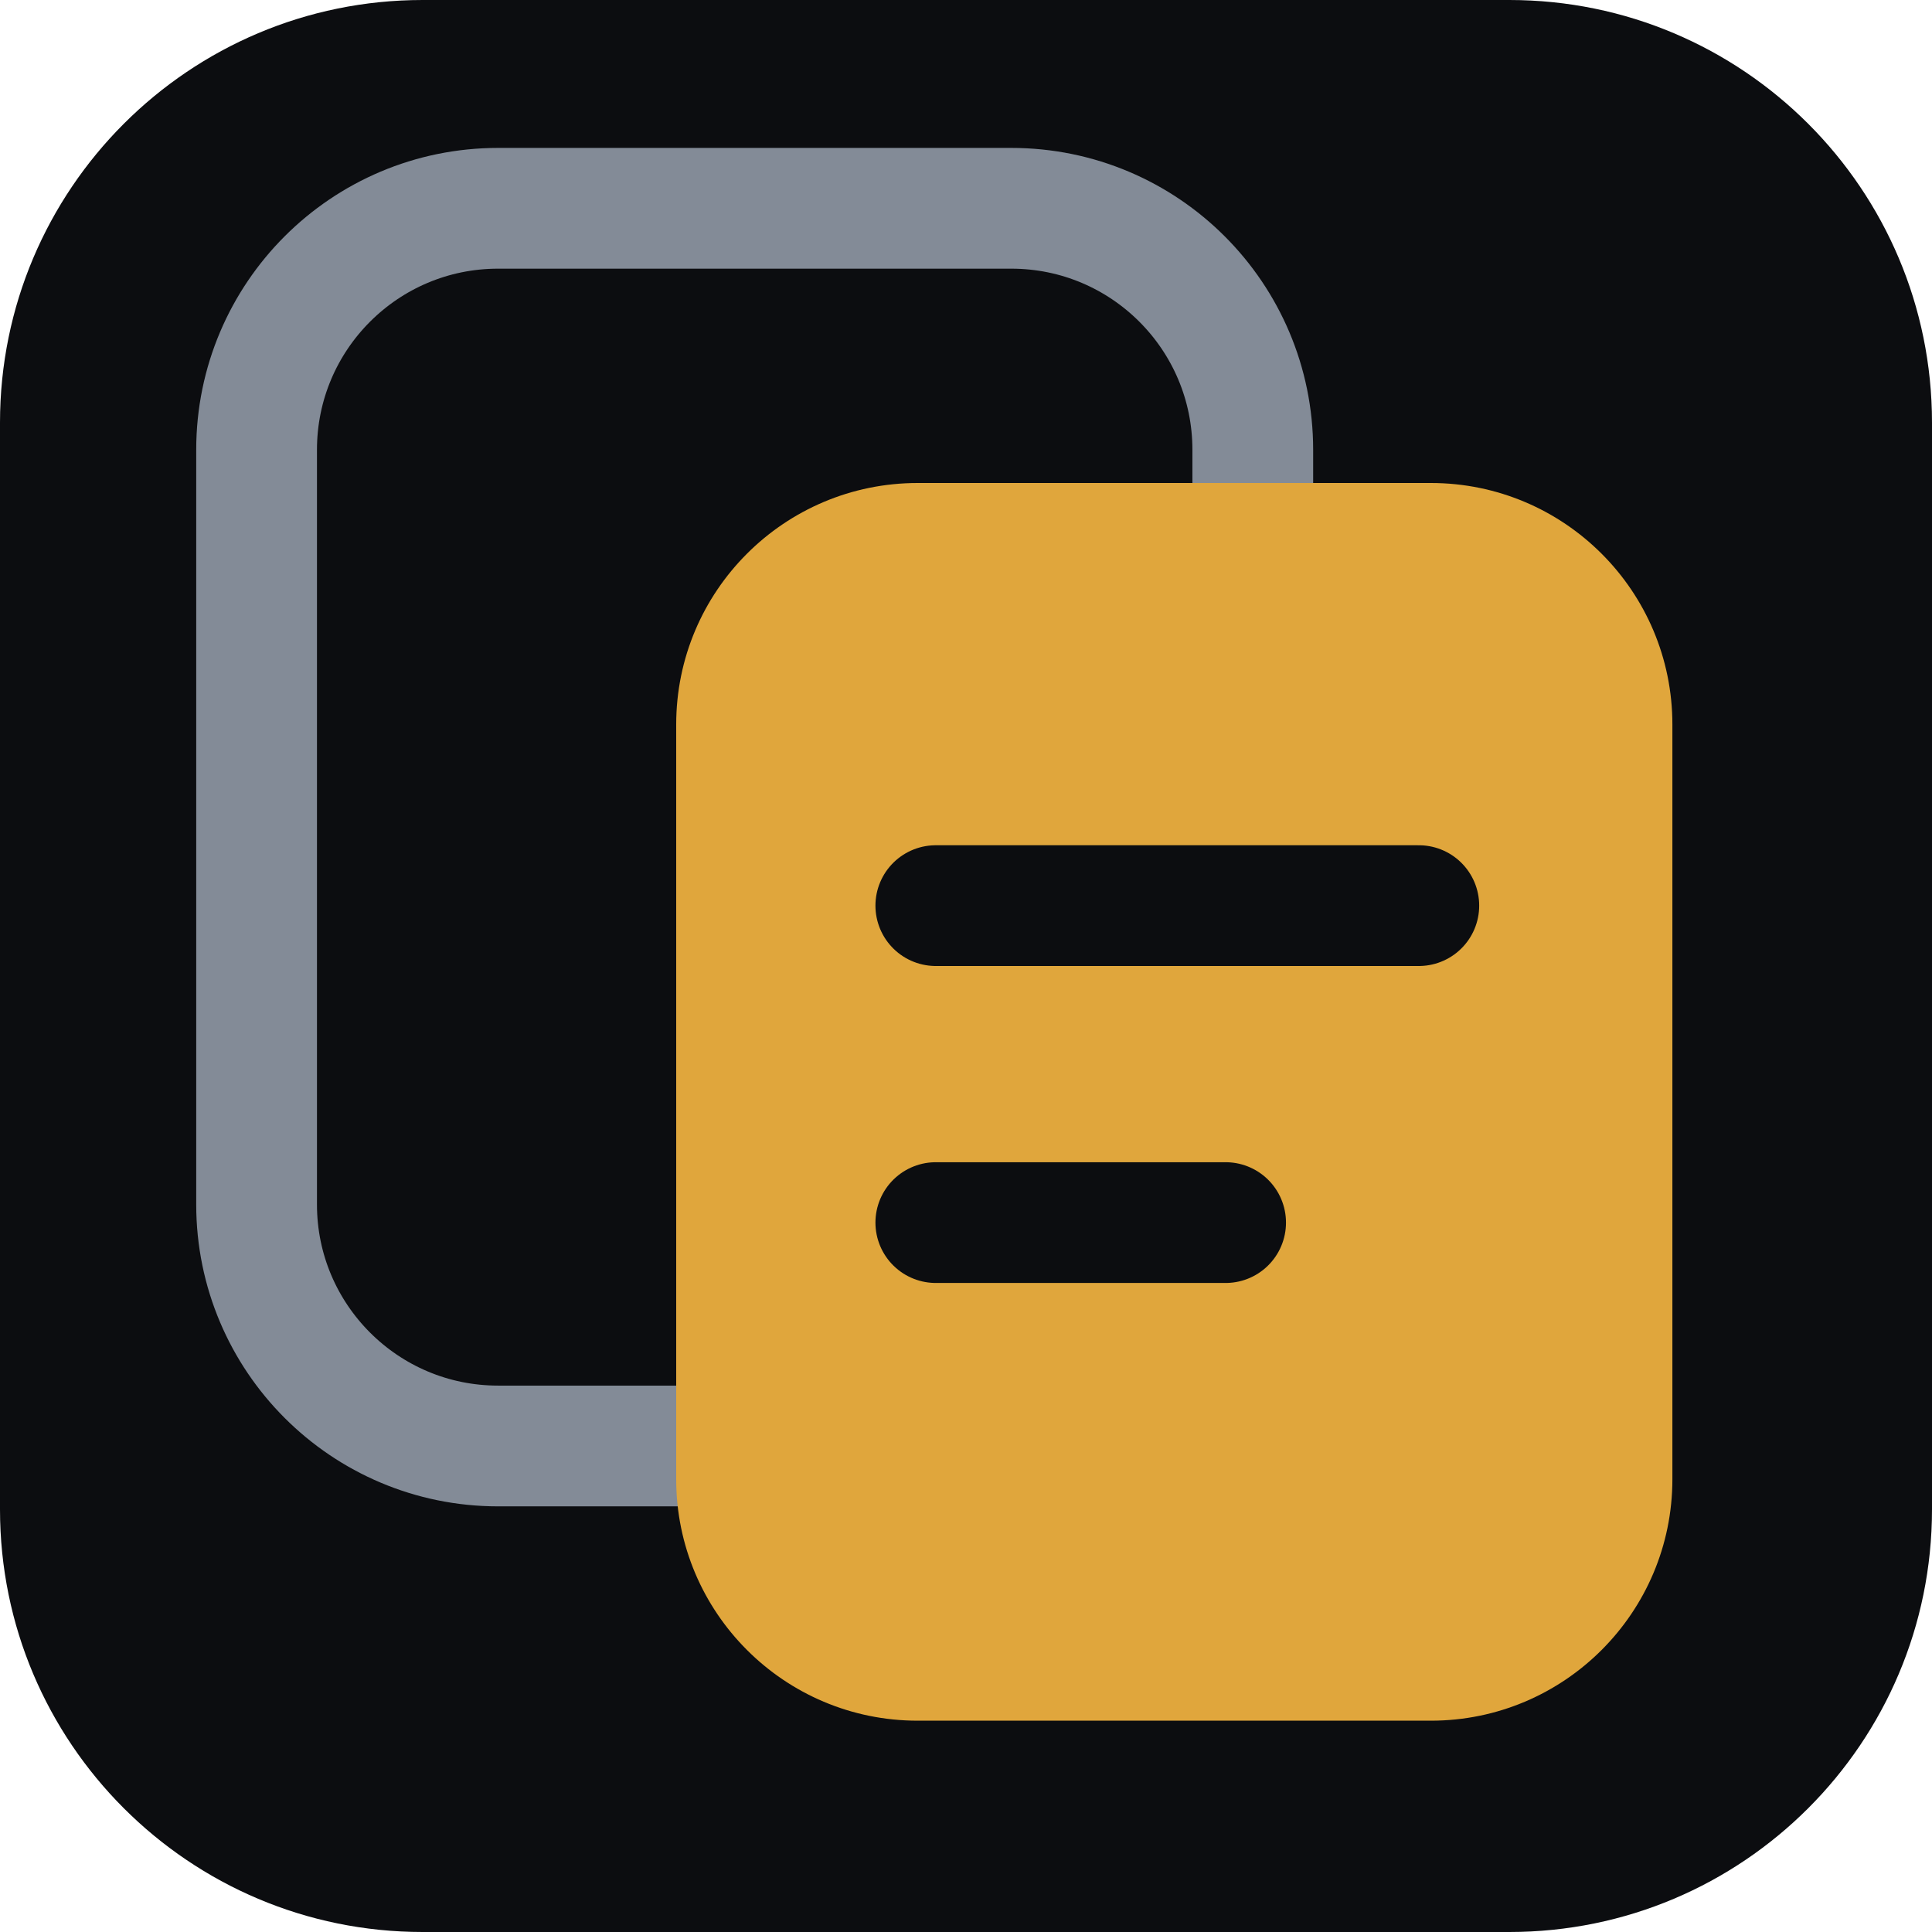
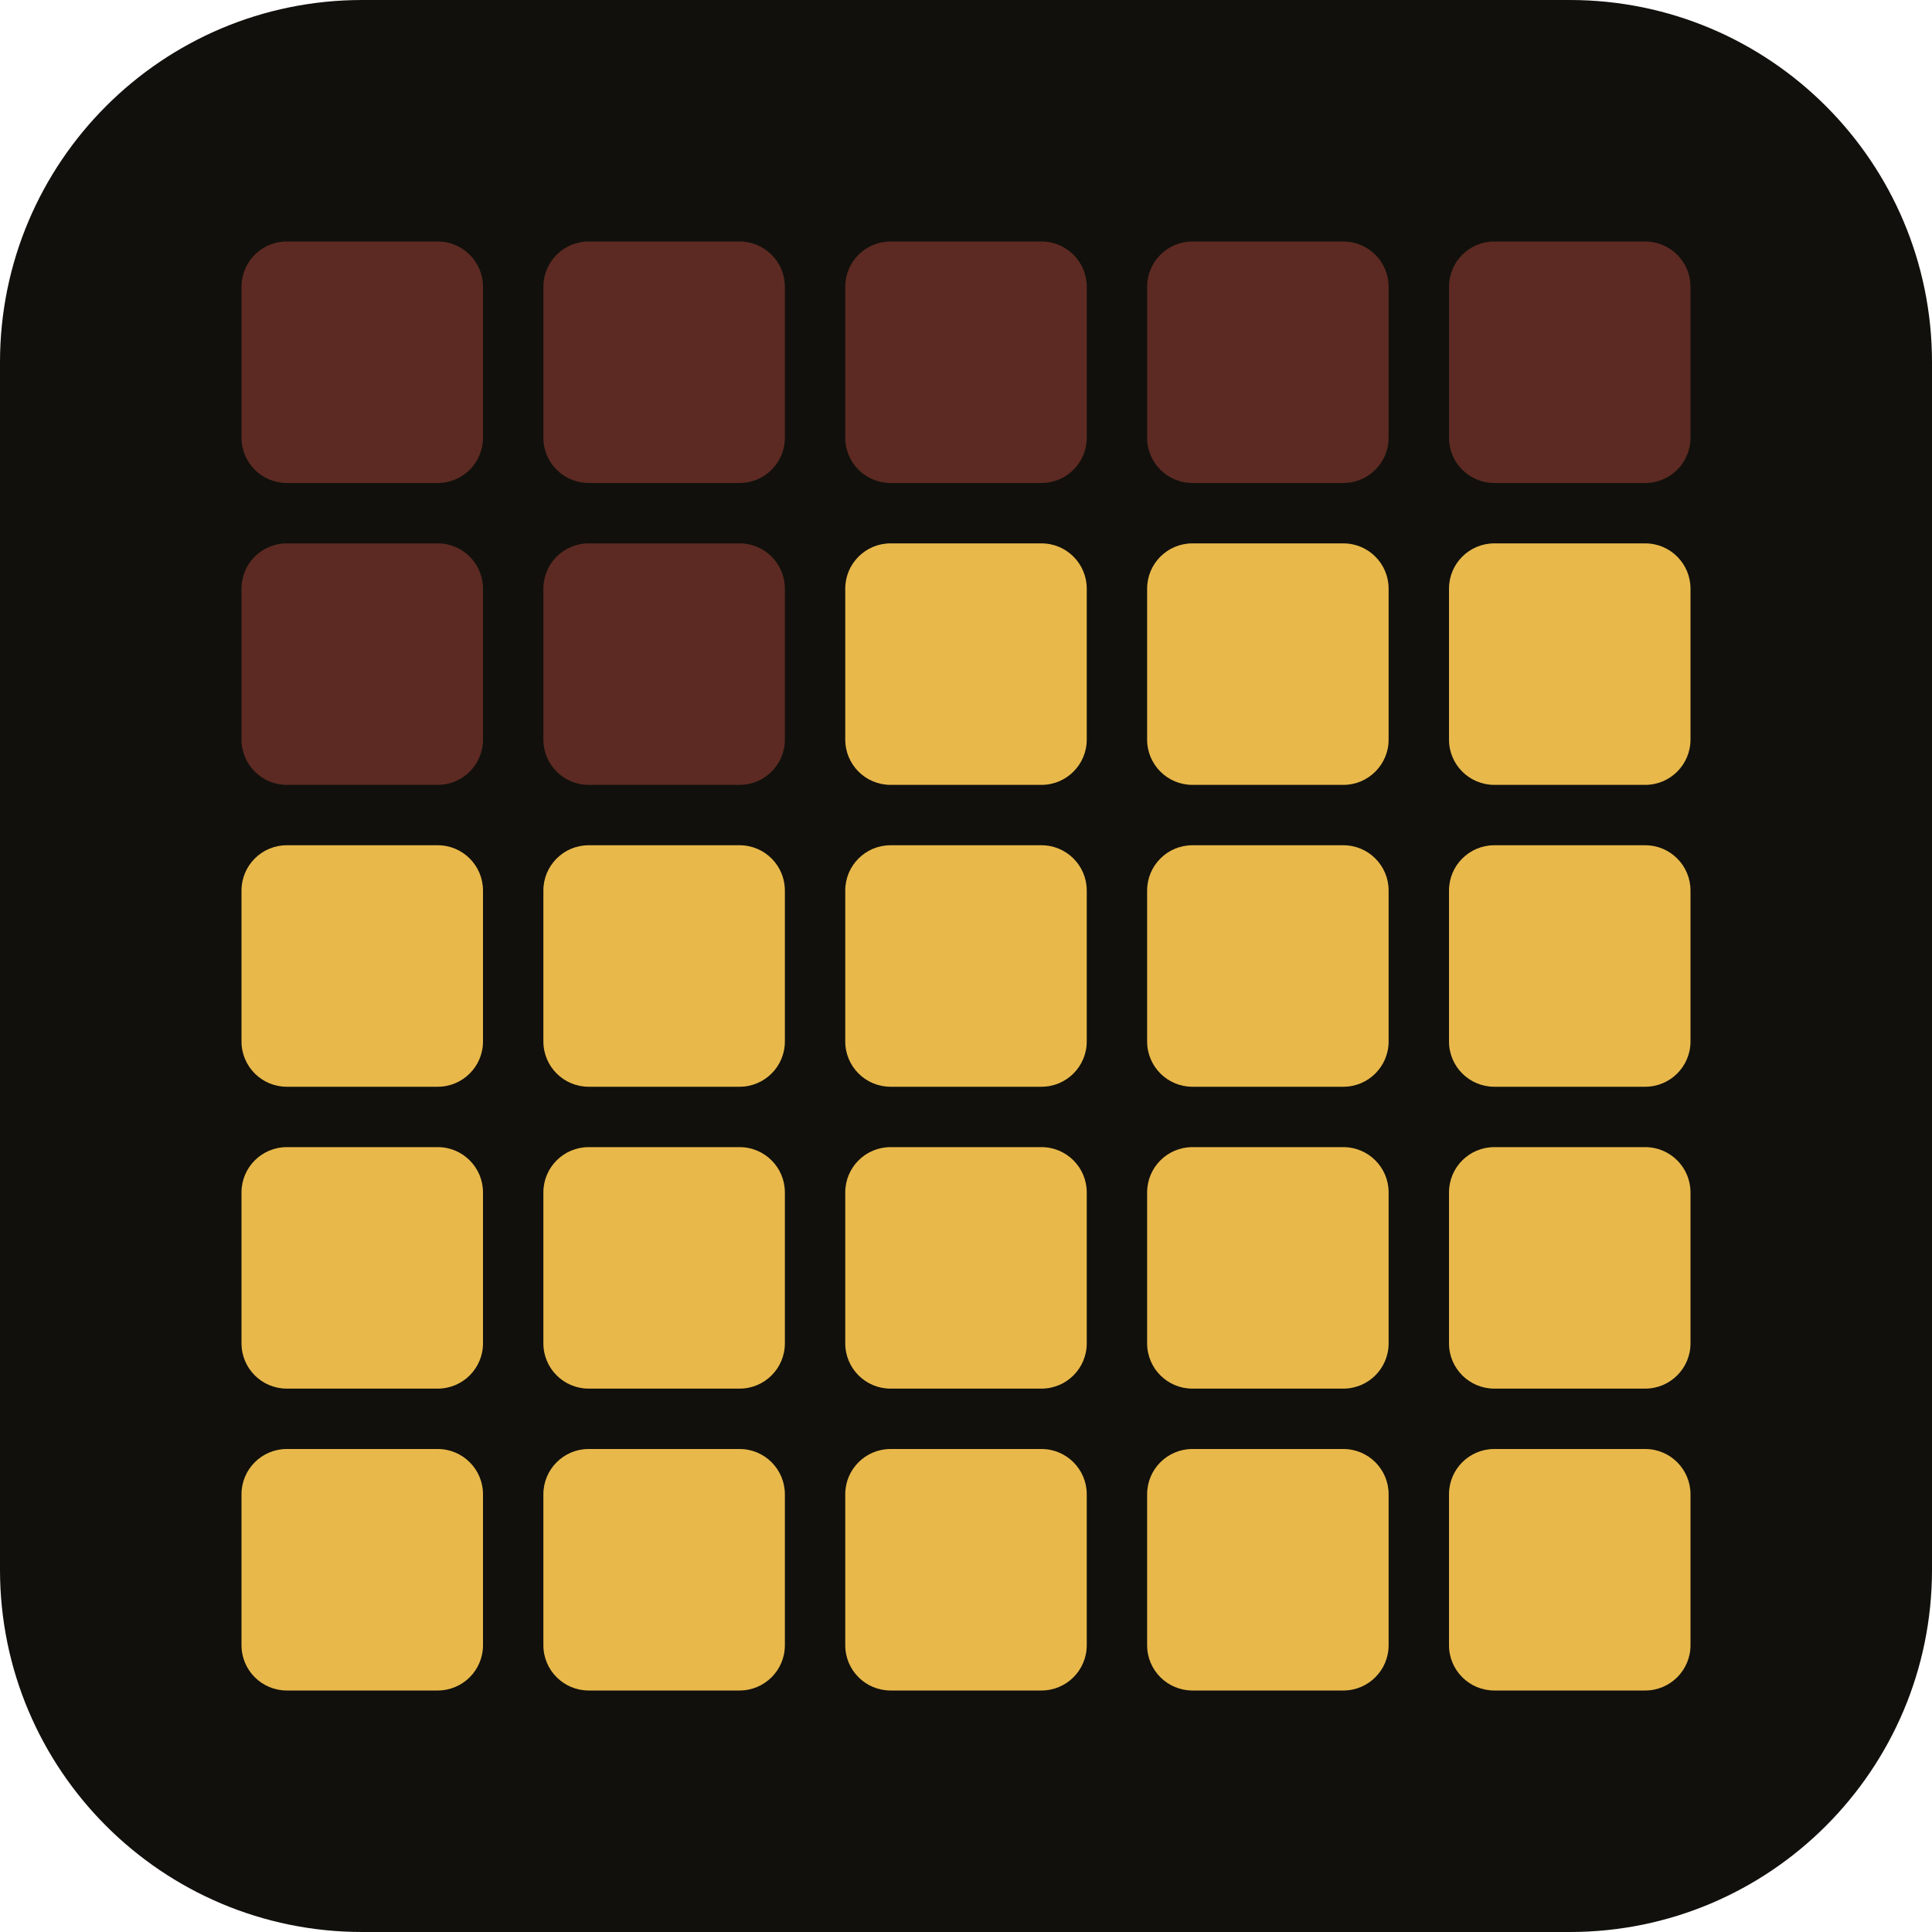
- <svg xmlns="http://www.w3.org/2000/svg" viewBox="0 0 64 64" role="img" aria-label="TruePad">
-   <rect width="64" height="64" rx="14" fill="#0c0d10" />
-   <rect x="8.5" y="6.9" width="33" height="41" rx="8" fill="none" stroke="#838b97" stroke-width="4" />
-   <rect x="22.4" y="16" width="33" height="41" rx="8" fill="#e0a63c" />
-   <path d="M31 30h16M31 40.5h9.6" stroke="#0c0d10" stroke-width="4" stroke-linecap="round" />
+ <svg xmlns="http://www.w3.org/2000/svg" viewBox="0 0 64 64">
+   <rect width="64" height="64" rx="12" fill="#11100c" />
+   <g>
+     <rect x="8" y="8" width="8" height="8" rx="1.5" fill="#5c2a22" />
+     <rect x="18" y="8" width="8" height="8" rx="1.5" fill="#5c2a22" />
+     <rect x="28" y="8" width="8" height="8" rx="1.5" fill="#5c2a22" />
+     <rect x="38" y="8" width="8" height="8" rx="1.5" fill="#5c2a22" />
+     <rect x="48" y="8" width="8" height="8" rx="1.5" fill="#5c2a22" />
+     <rect x="8" y="18" width="8" height="8" rx="1.5" fill="#5c2a22" />
+     <rect x="18" y="18" width="8" height="8" rx="1.5" fill="#5c2a22" />
+     <rect x="28" y="18" width="8" height="8" rx="1.5" fill="#e8b84b" />
+     <rect x="38" y="18" width="8" height="8" rx="1.5" fill="#e8b84b" />
+     <rect x="48" y="18" width="8" height="8" rx="1.5" fill="#e8b84b" />
+     <rect x="8" y="28" width="8" height="8" rx="1.5" fill="#e8b84b" />
+     <rect x="18" y="28" width="8" height="8" rx="1.5" fill="#e8b84b" />
+     <rect x="28" y="28" width="8" height="8" rx="1.5" fill="#e8b84b" />
+     <rect x="38" y="28" width="8" height="8" rx="1.5" fill="#e8b84b" />
+     <rect x="48" y="28" width="8" height="8" rx="1.5" fill="#e8b84b" />
+     <rect x="8" y="38" width="8" height="8" rx="1.5" fill="#e8b84b" />
+     <rect x="18" y="38" width="8" height="8" rx="1.5" fill="#e8b84b" />
+     <rect x="28" y="38" width="8" height="8" rx="1.5" fill="#e8b84b" />
+     <rect x="38" y="38" width="8" height="8" rx="1.5" fill="#e8b84b" />
+     <rect x="48" y="38" width="8" height="8" rx="1.5" fill="#e8b84b" />
+     <rect x="8" y="48" width="8" height="8" rx="1.5" fill="#e8b84b" />
+     <rect x="18" y="48" width="8" height="8" rx="1.5" fill="#e8b84b" />
+     <rect x="28" y="48" width="8" height="8" rx="1.5" fill="#e8b84b" />
+     <rect x="38" y="48" width="8" height="8" rx="1.5" fill="#e8b84b" />
+     <rect x="48" y="48" width="8" height="8" rx="1.5" fill="#e8b84b" />
+   </g>
</svg>
